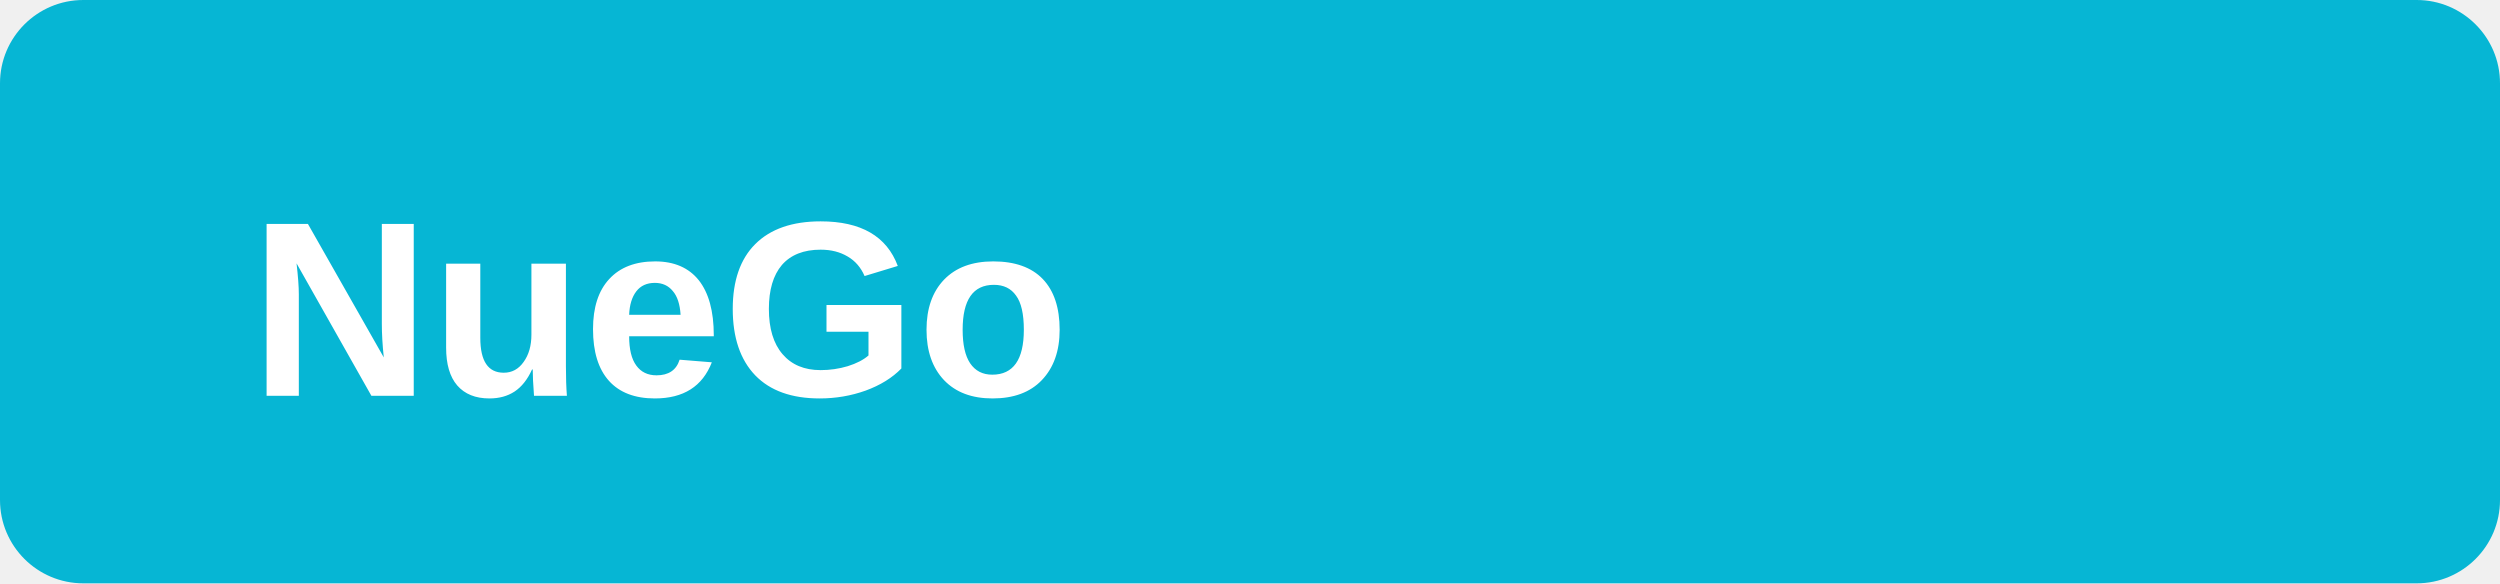
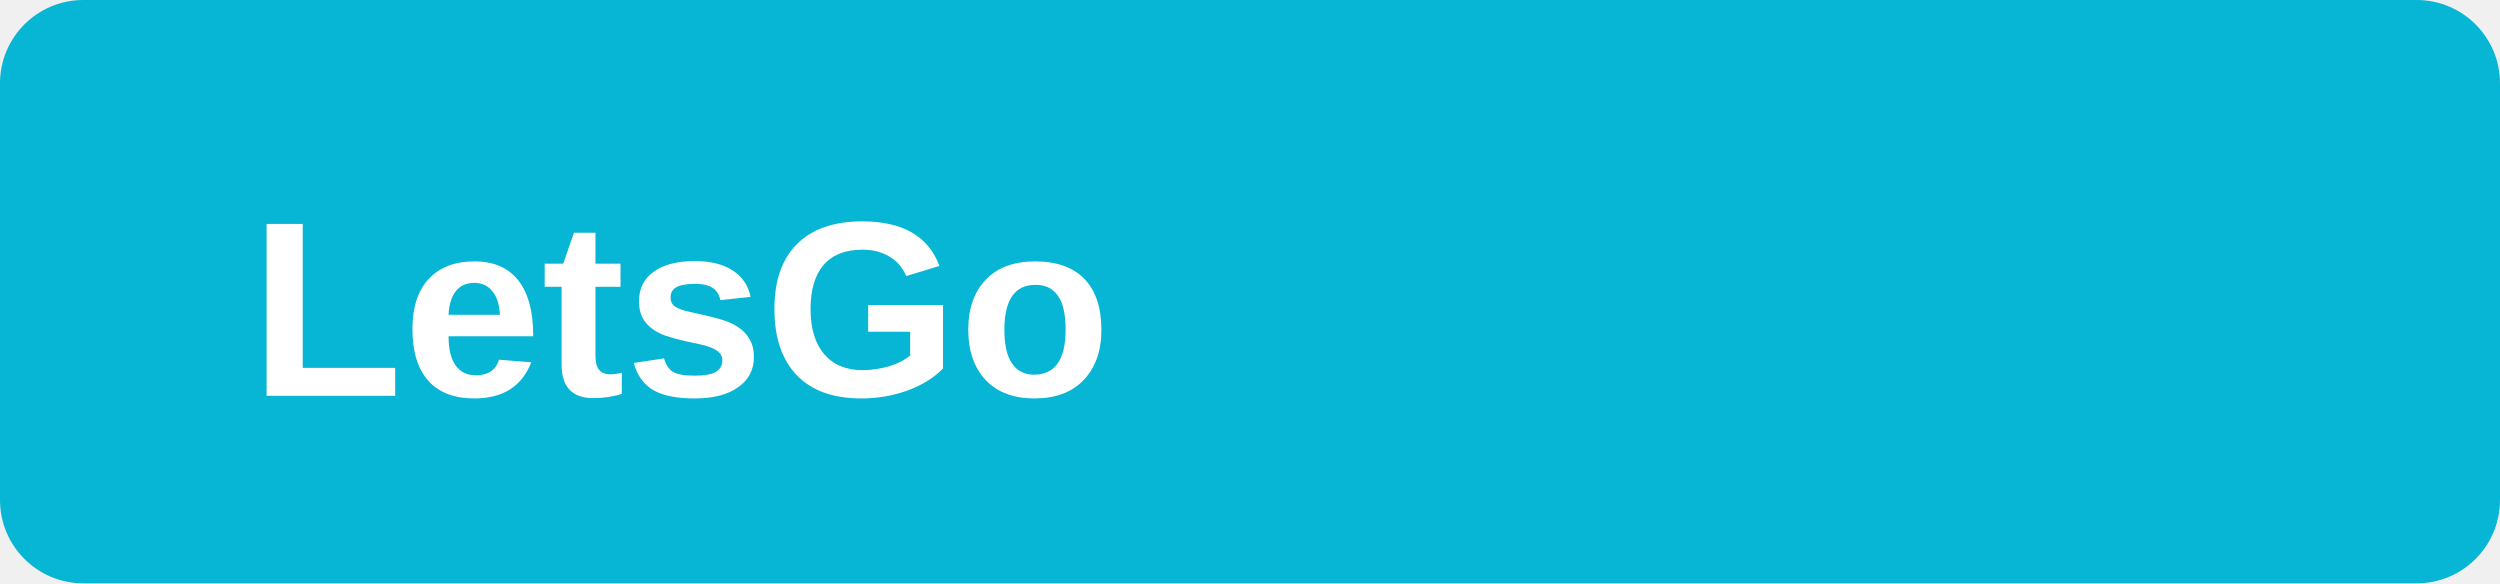
<svg xmlns="http://www.w3.org/2000/svg" width="120" height="28" viewBox="0 0 120 28" fill="none">
  <rect width="120" height="28" rx="4" fill="#06b6d4" />
-   <text x="12" y="19" fill="white" font-family="Arial, Helvetica, sans-serif" font-size="12" font-weight="700">NueGo</text>
+   <text x="12" y="19" fill="white" font-family="Arial, Helvetica, sans-serif" font-size="12" font-weight="700">LetsGo</text>
</svg>
